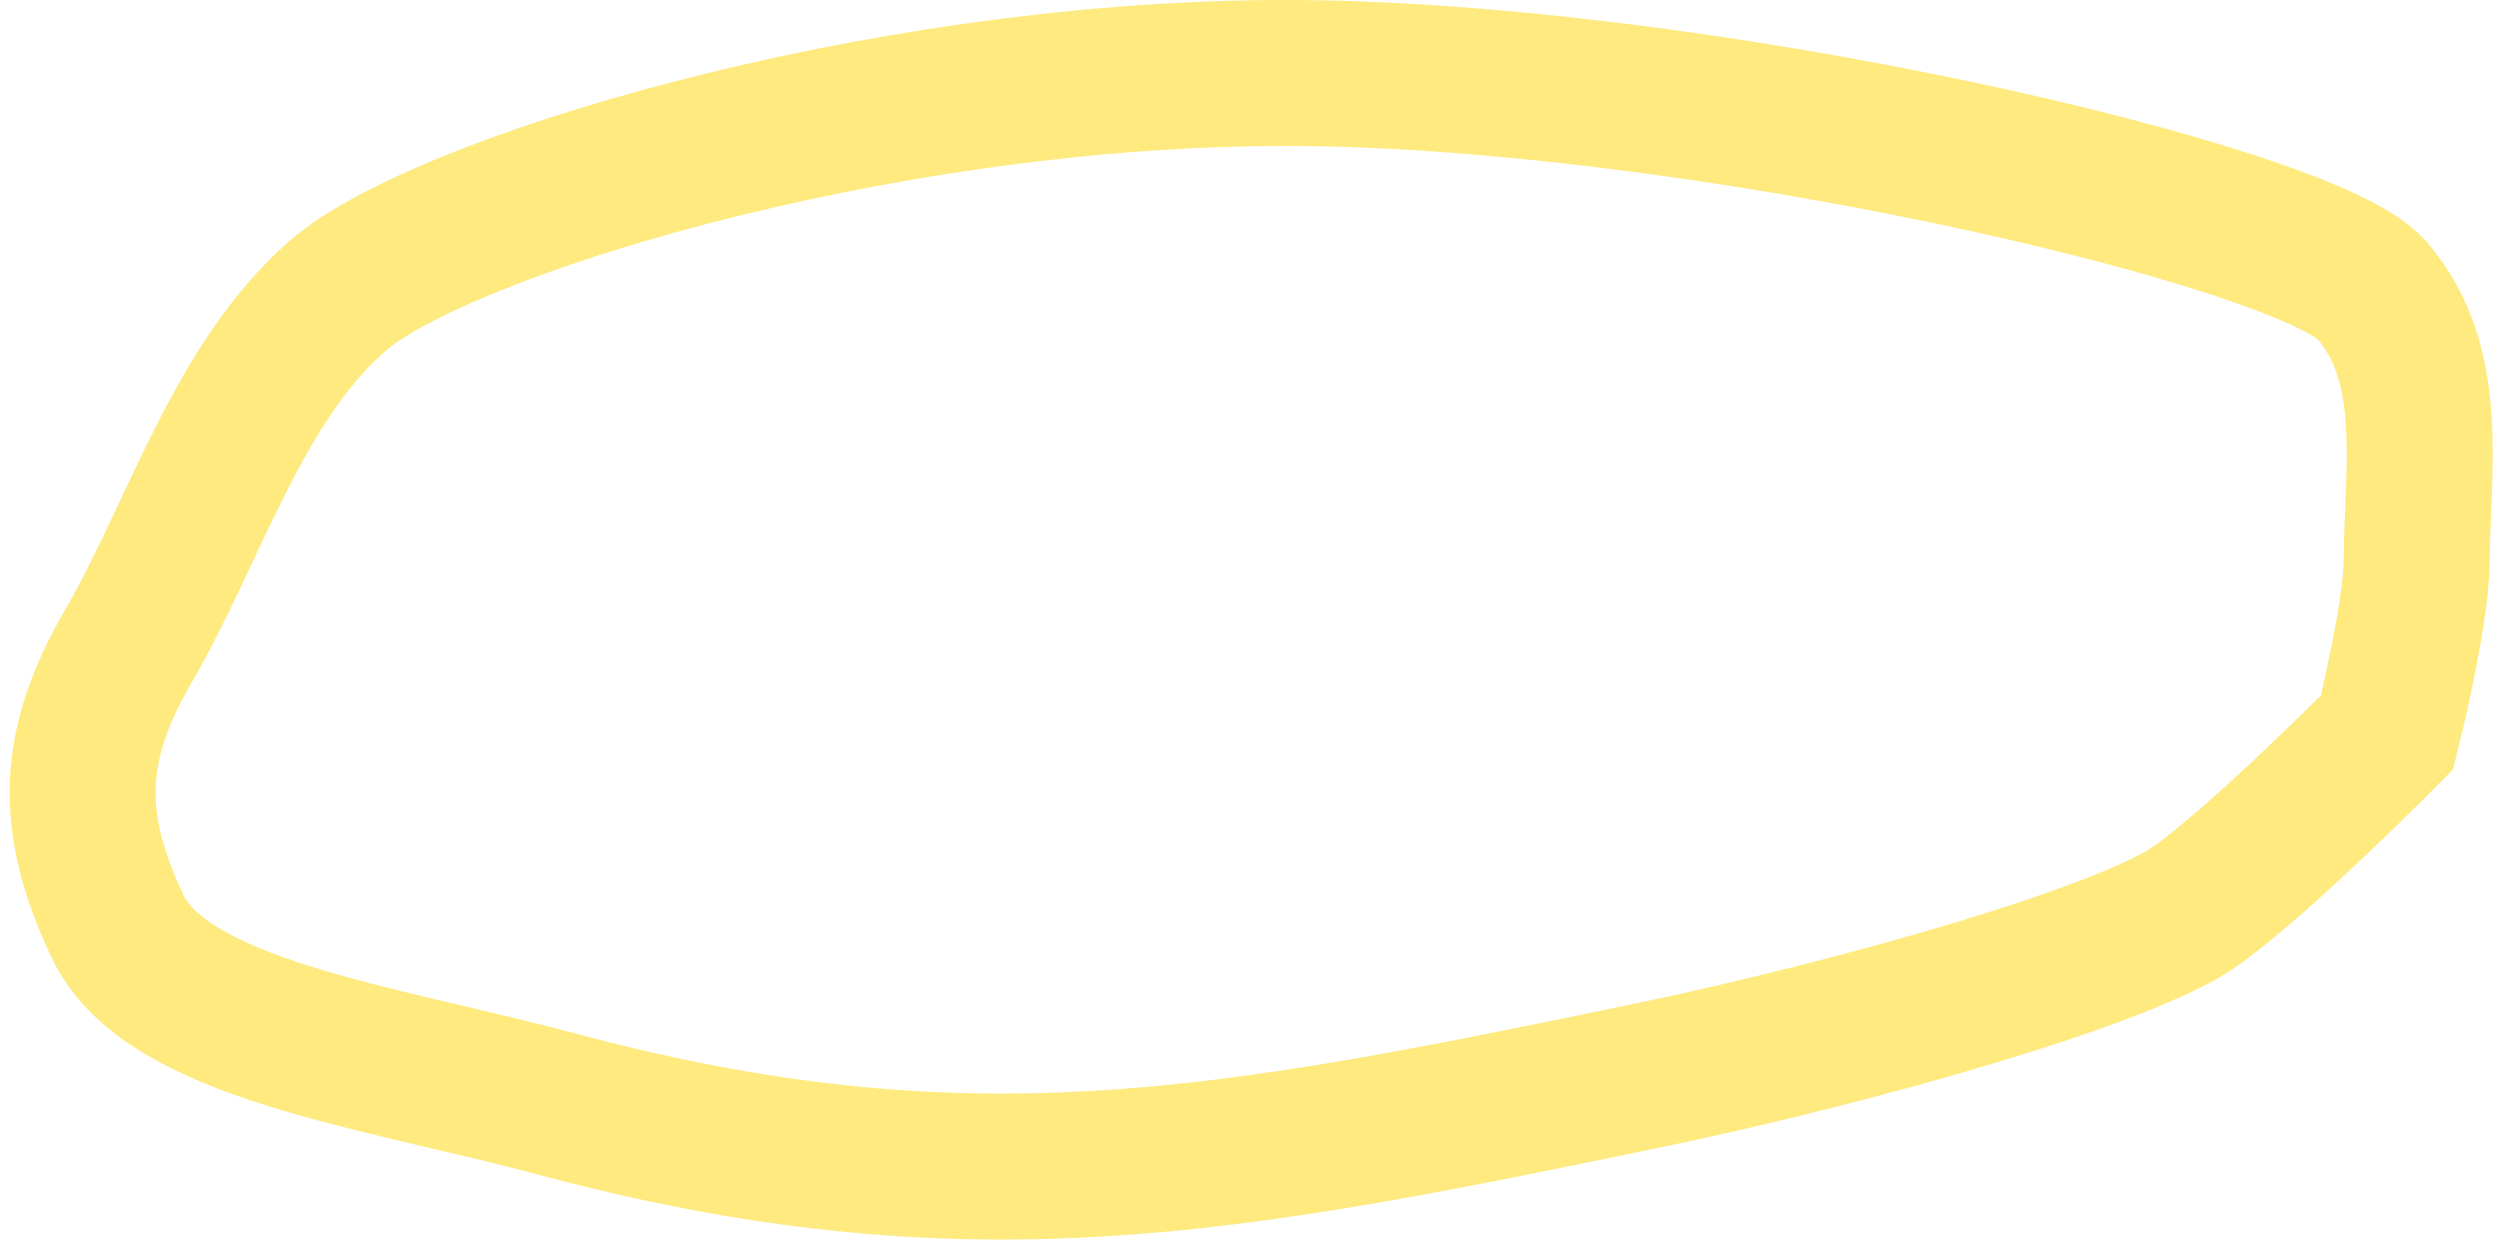
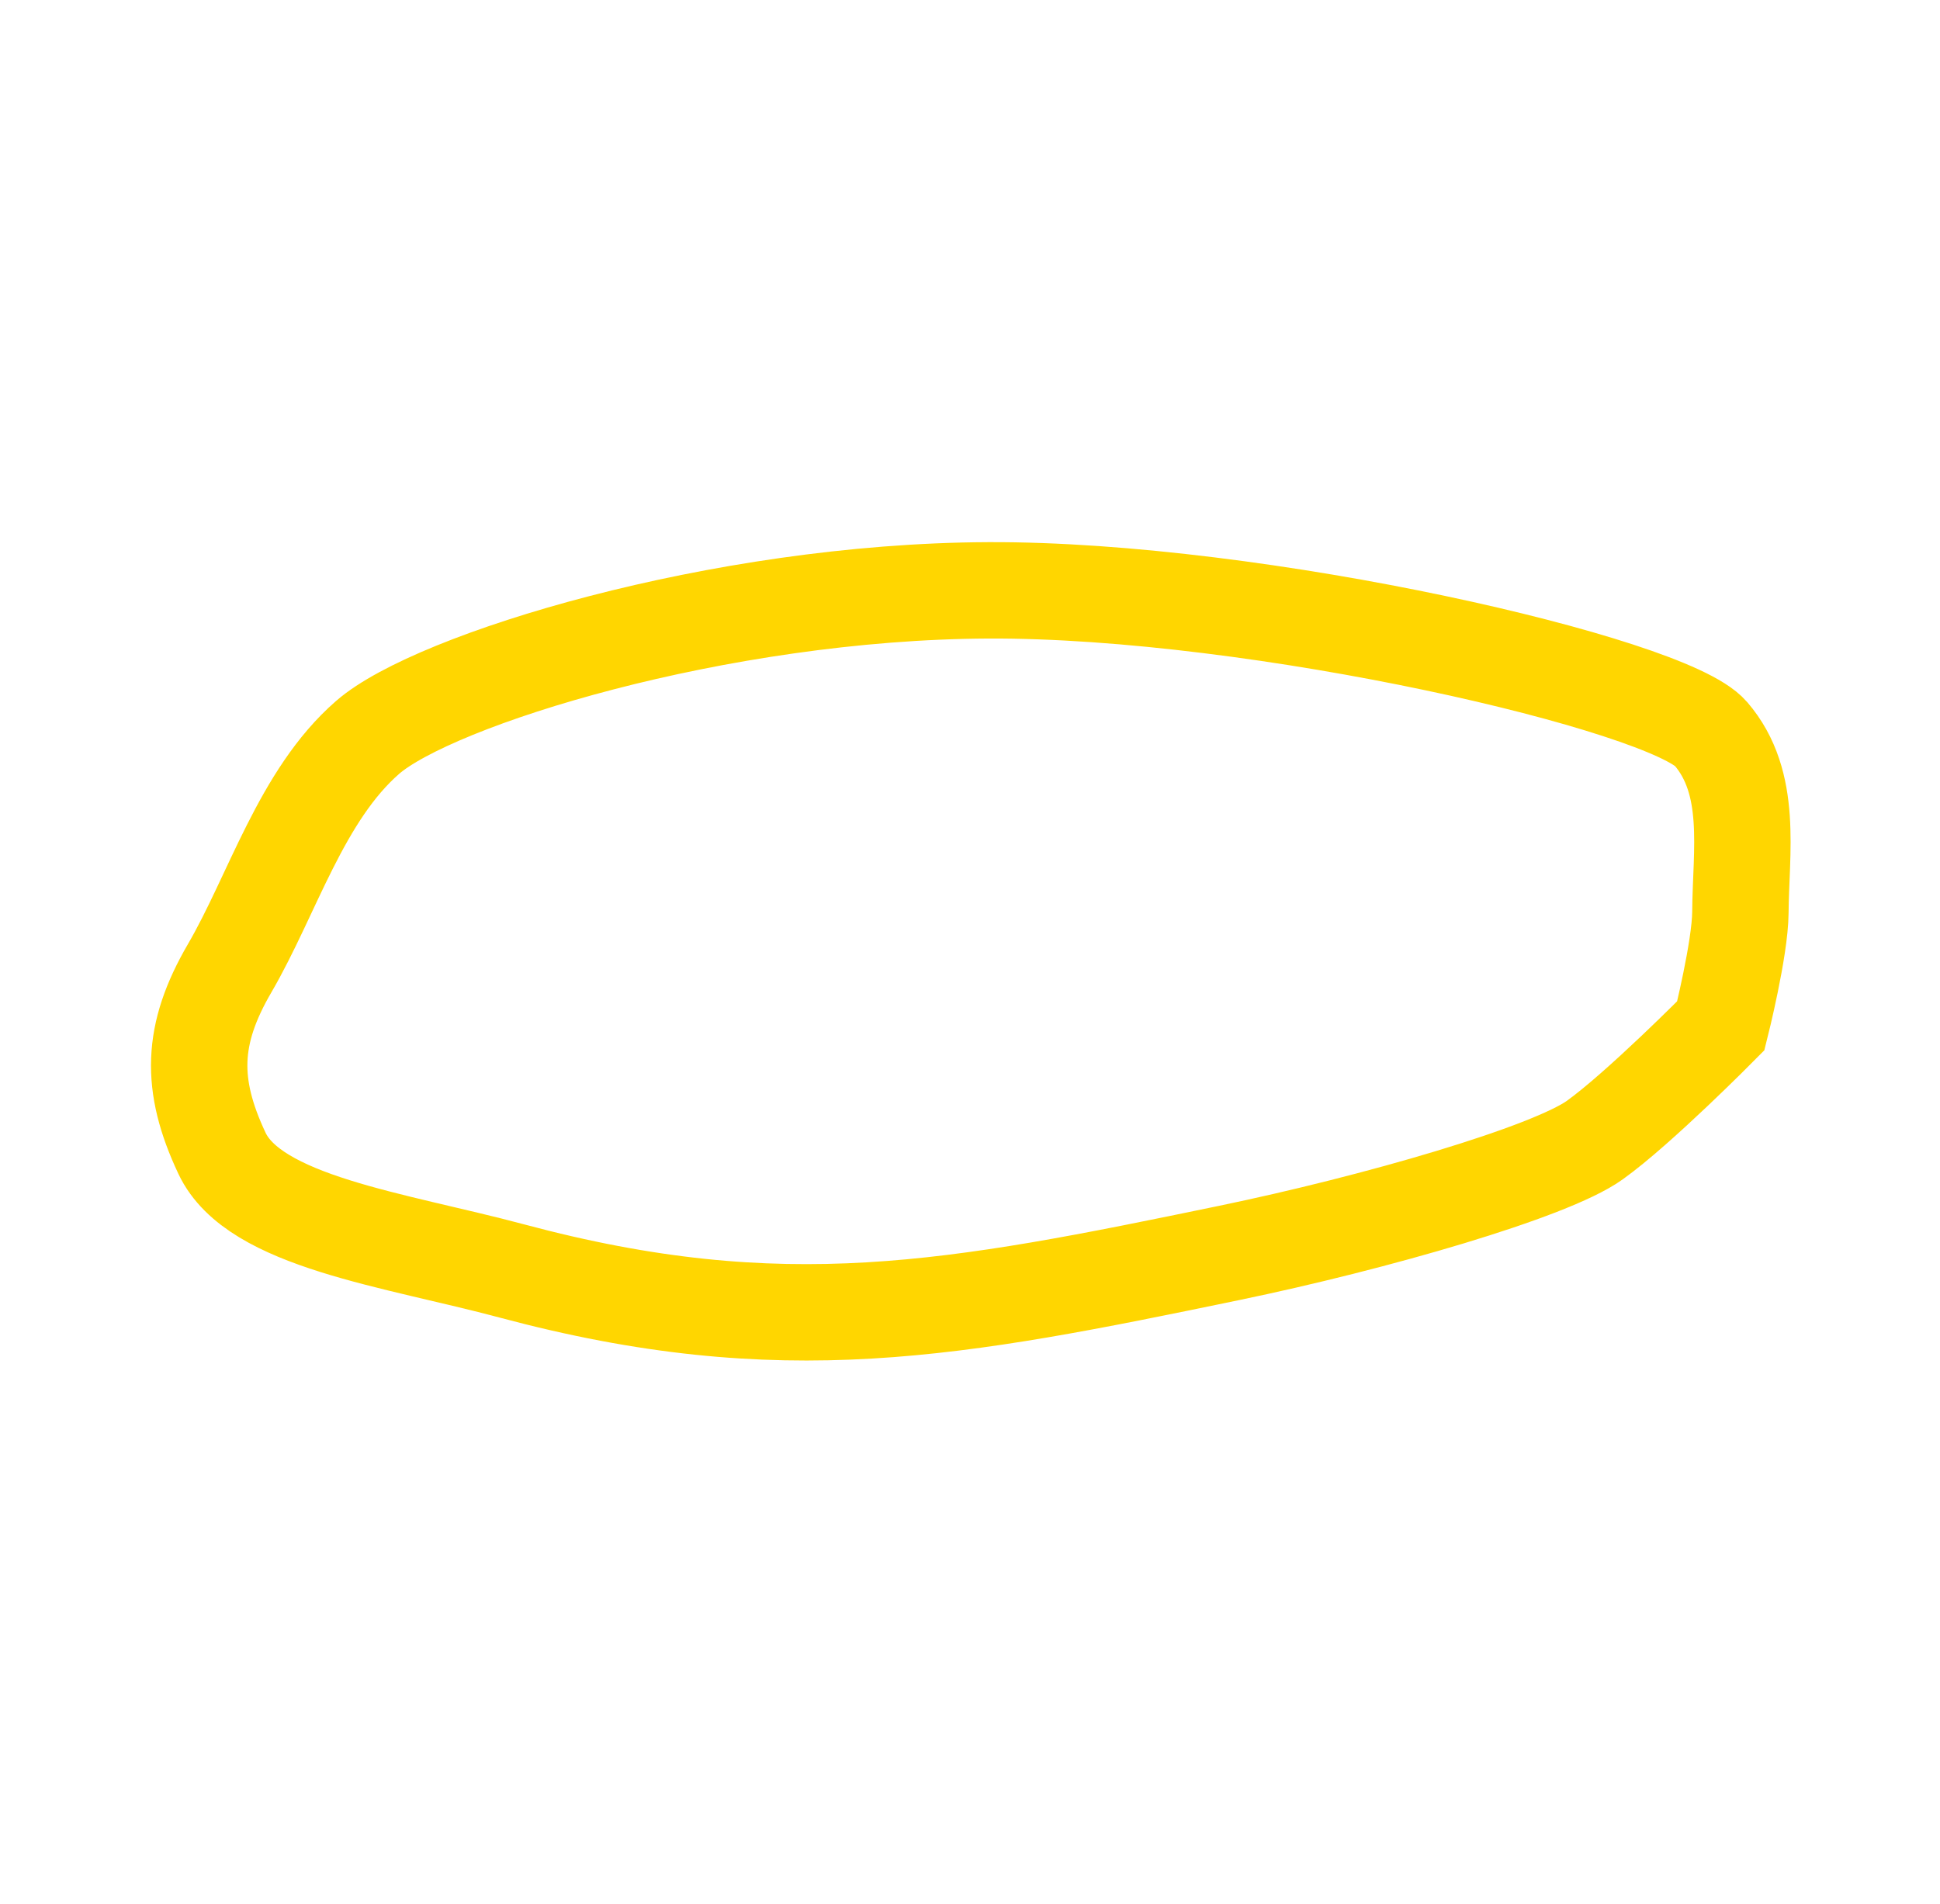
- <svg xmlns="http://www.w3.org/2000/svg" width="137" height="68" viewBox="0 0 137 68" fill="none">
-   <path d="M7.055 35.373C10.621 29.245 13 21 18.51 16.205C24.02 11.411 47.679 4.099 70 4C92.48 3.9 126.465 11.806 129.983 15.903C133.5 20 132.469 25.666 132.434 30.739C132.413 33.757 130.807 40.144 130.807 40.144C130.807 40.144 124.049 46.983 120.344 49.636C116.639 52.29 102.144 56.486 90 59C67.239 63.713 52.952 66.513 30.5 60.5C20.698 57.875 9.105 56.424 6.424 50.729C3.744 45.035 3.869 40.848 7.055 35.373Z" stroke="#FFD600" stroke-opacity="0.5" stroke-width="8" stroke-linecap="round" />
+ <svg xmlns="http://www.w3.org/2000/svg" width="161" height="158" viewBox="0 0 161 158" fill="none">
+   <path d="M19.055 80.373C22.622 74.245 25 66 30.51 61.205C36.02 56.411 59.679 49.099 82 49C104.48 48.9 138.465 56.806 141.983 60.903C145.5 65 144.469 70.665 144.434 75.739C144.413 78.757 142.807 85.144 142.807 85.144C142.807 85.144 136.049 91.983 132.344 94.636C128.639 97.29 114.144 101.485 102 104C79.239 108.713 64.952 111.513 42.5 105.5C32.699 102.875 21.105 101.424 18.424 95.729C15.744 90.035 15.869 85.848 19.055 80.373Z" stroke="#FFD600" stroke-width="8" stroke-linecap="round" />
</svg>
